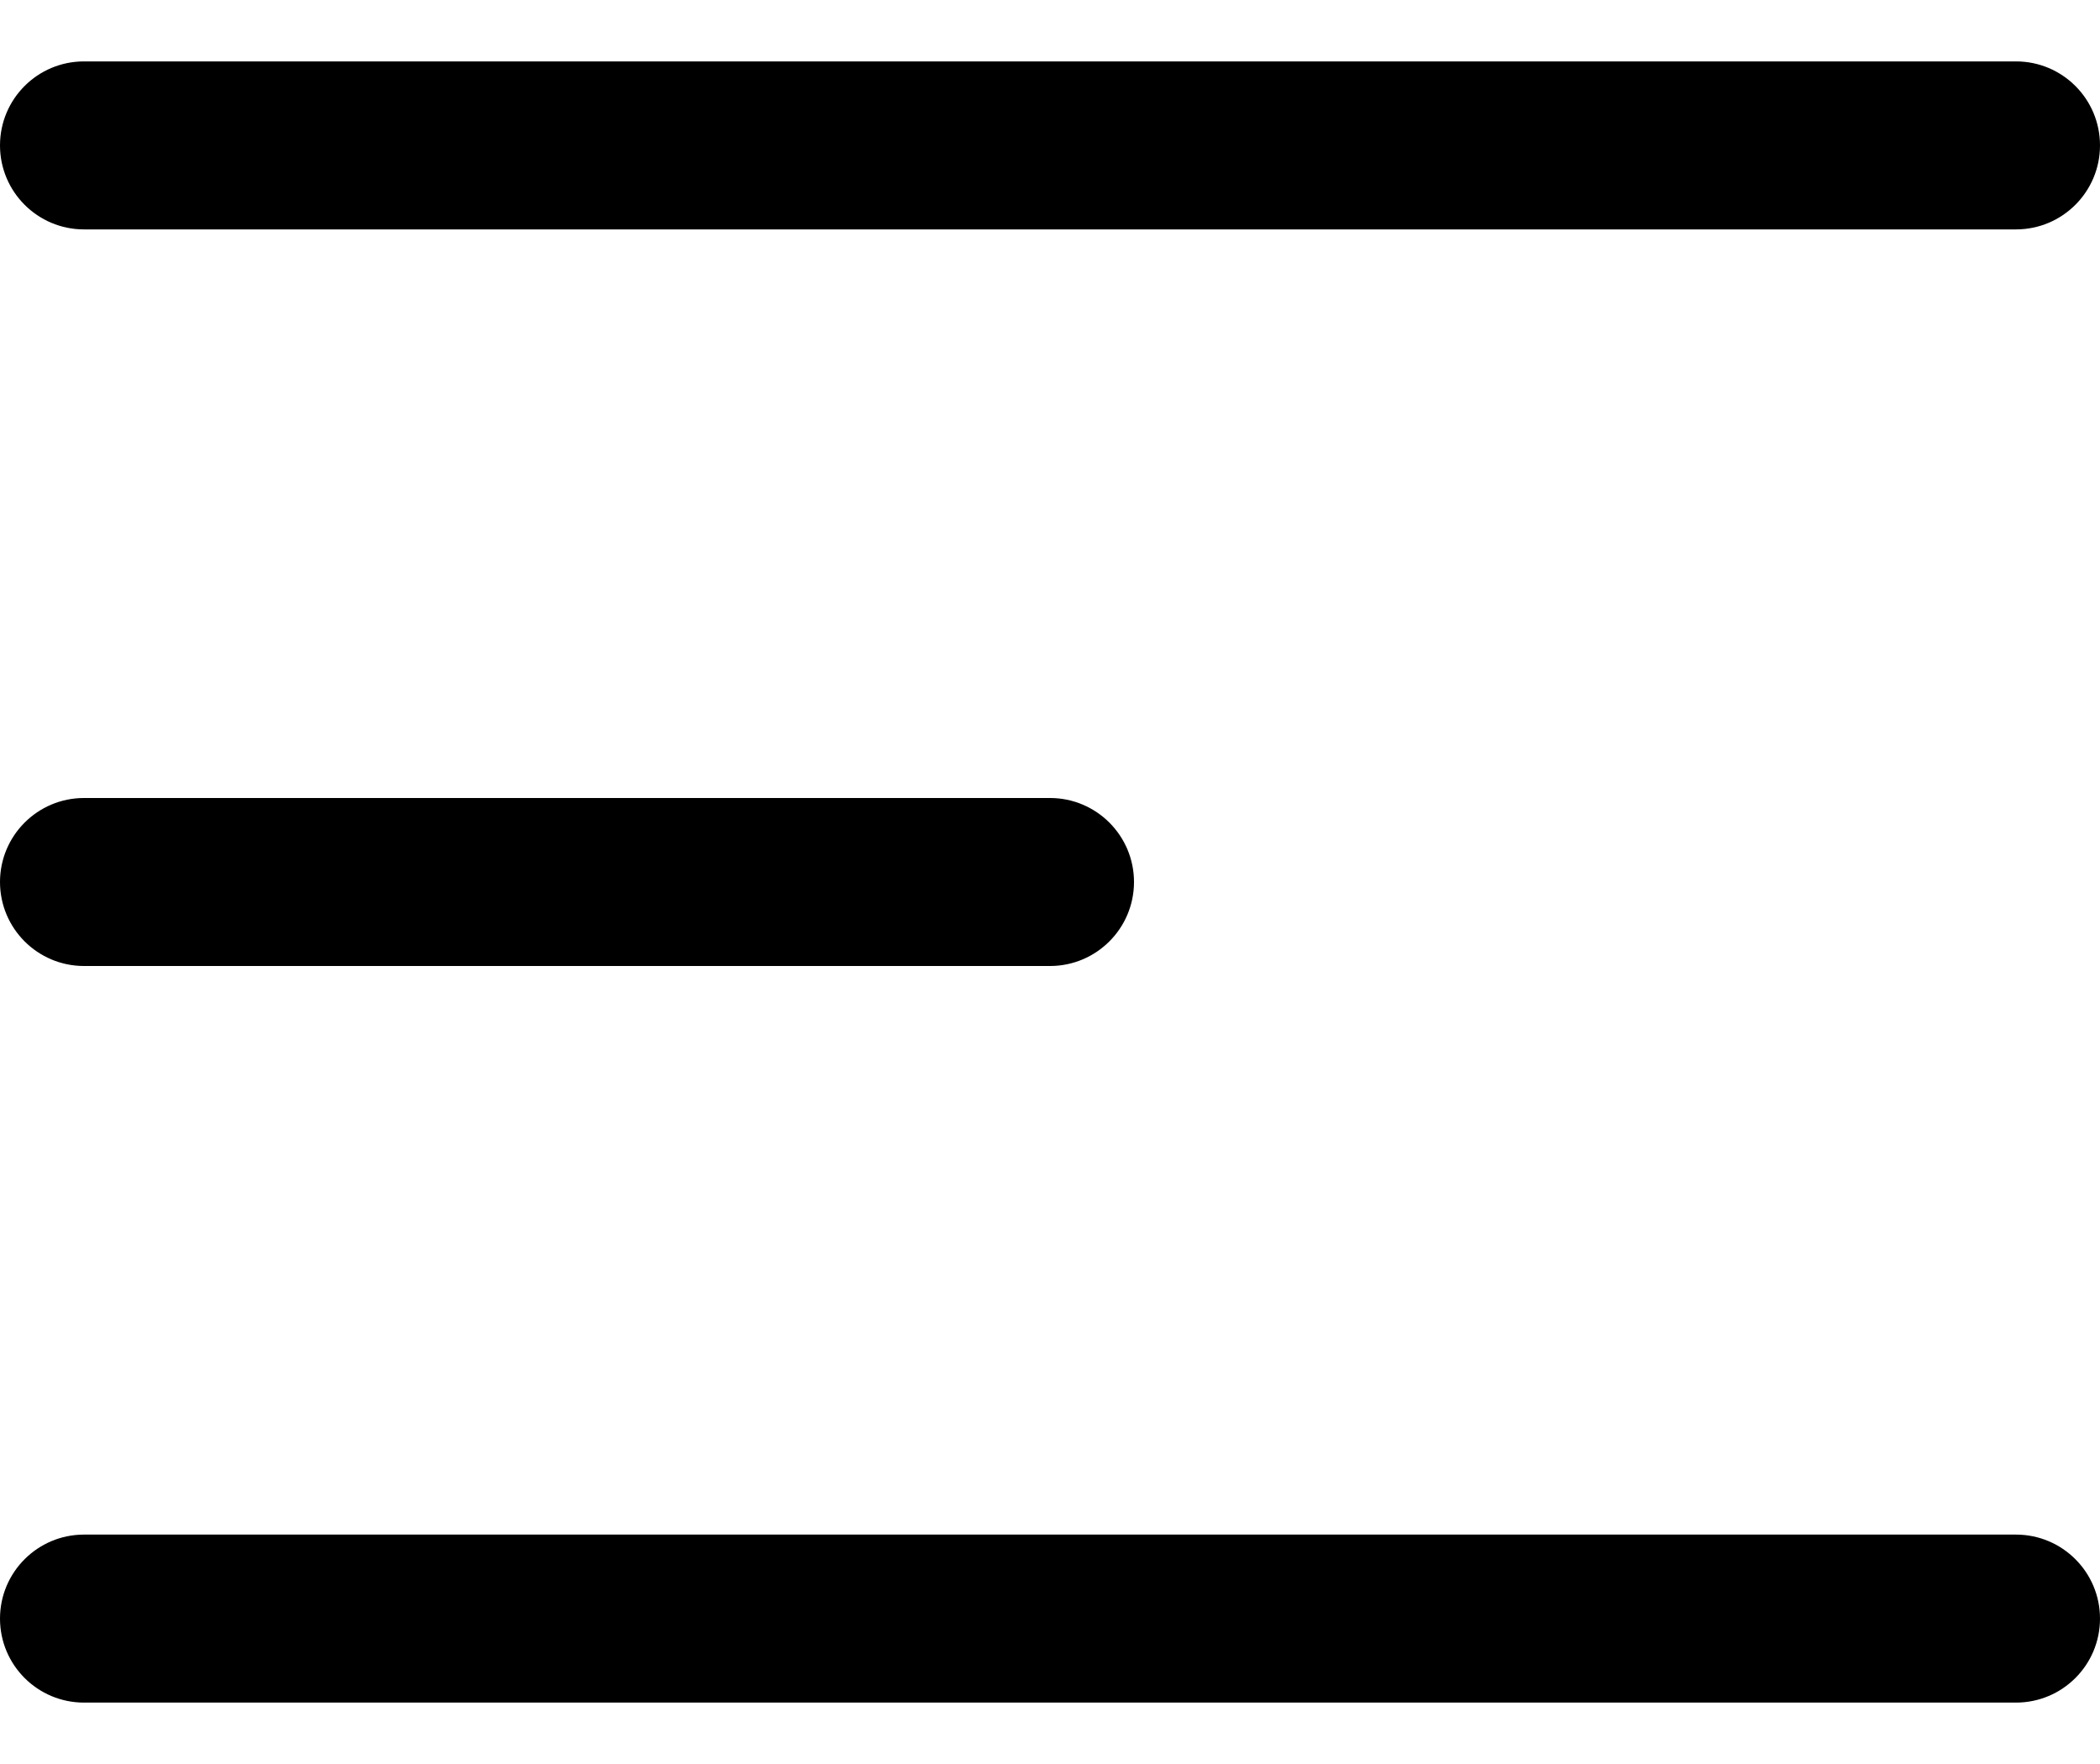
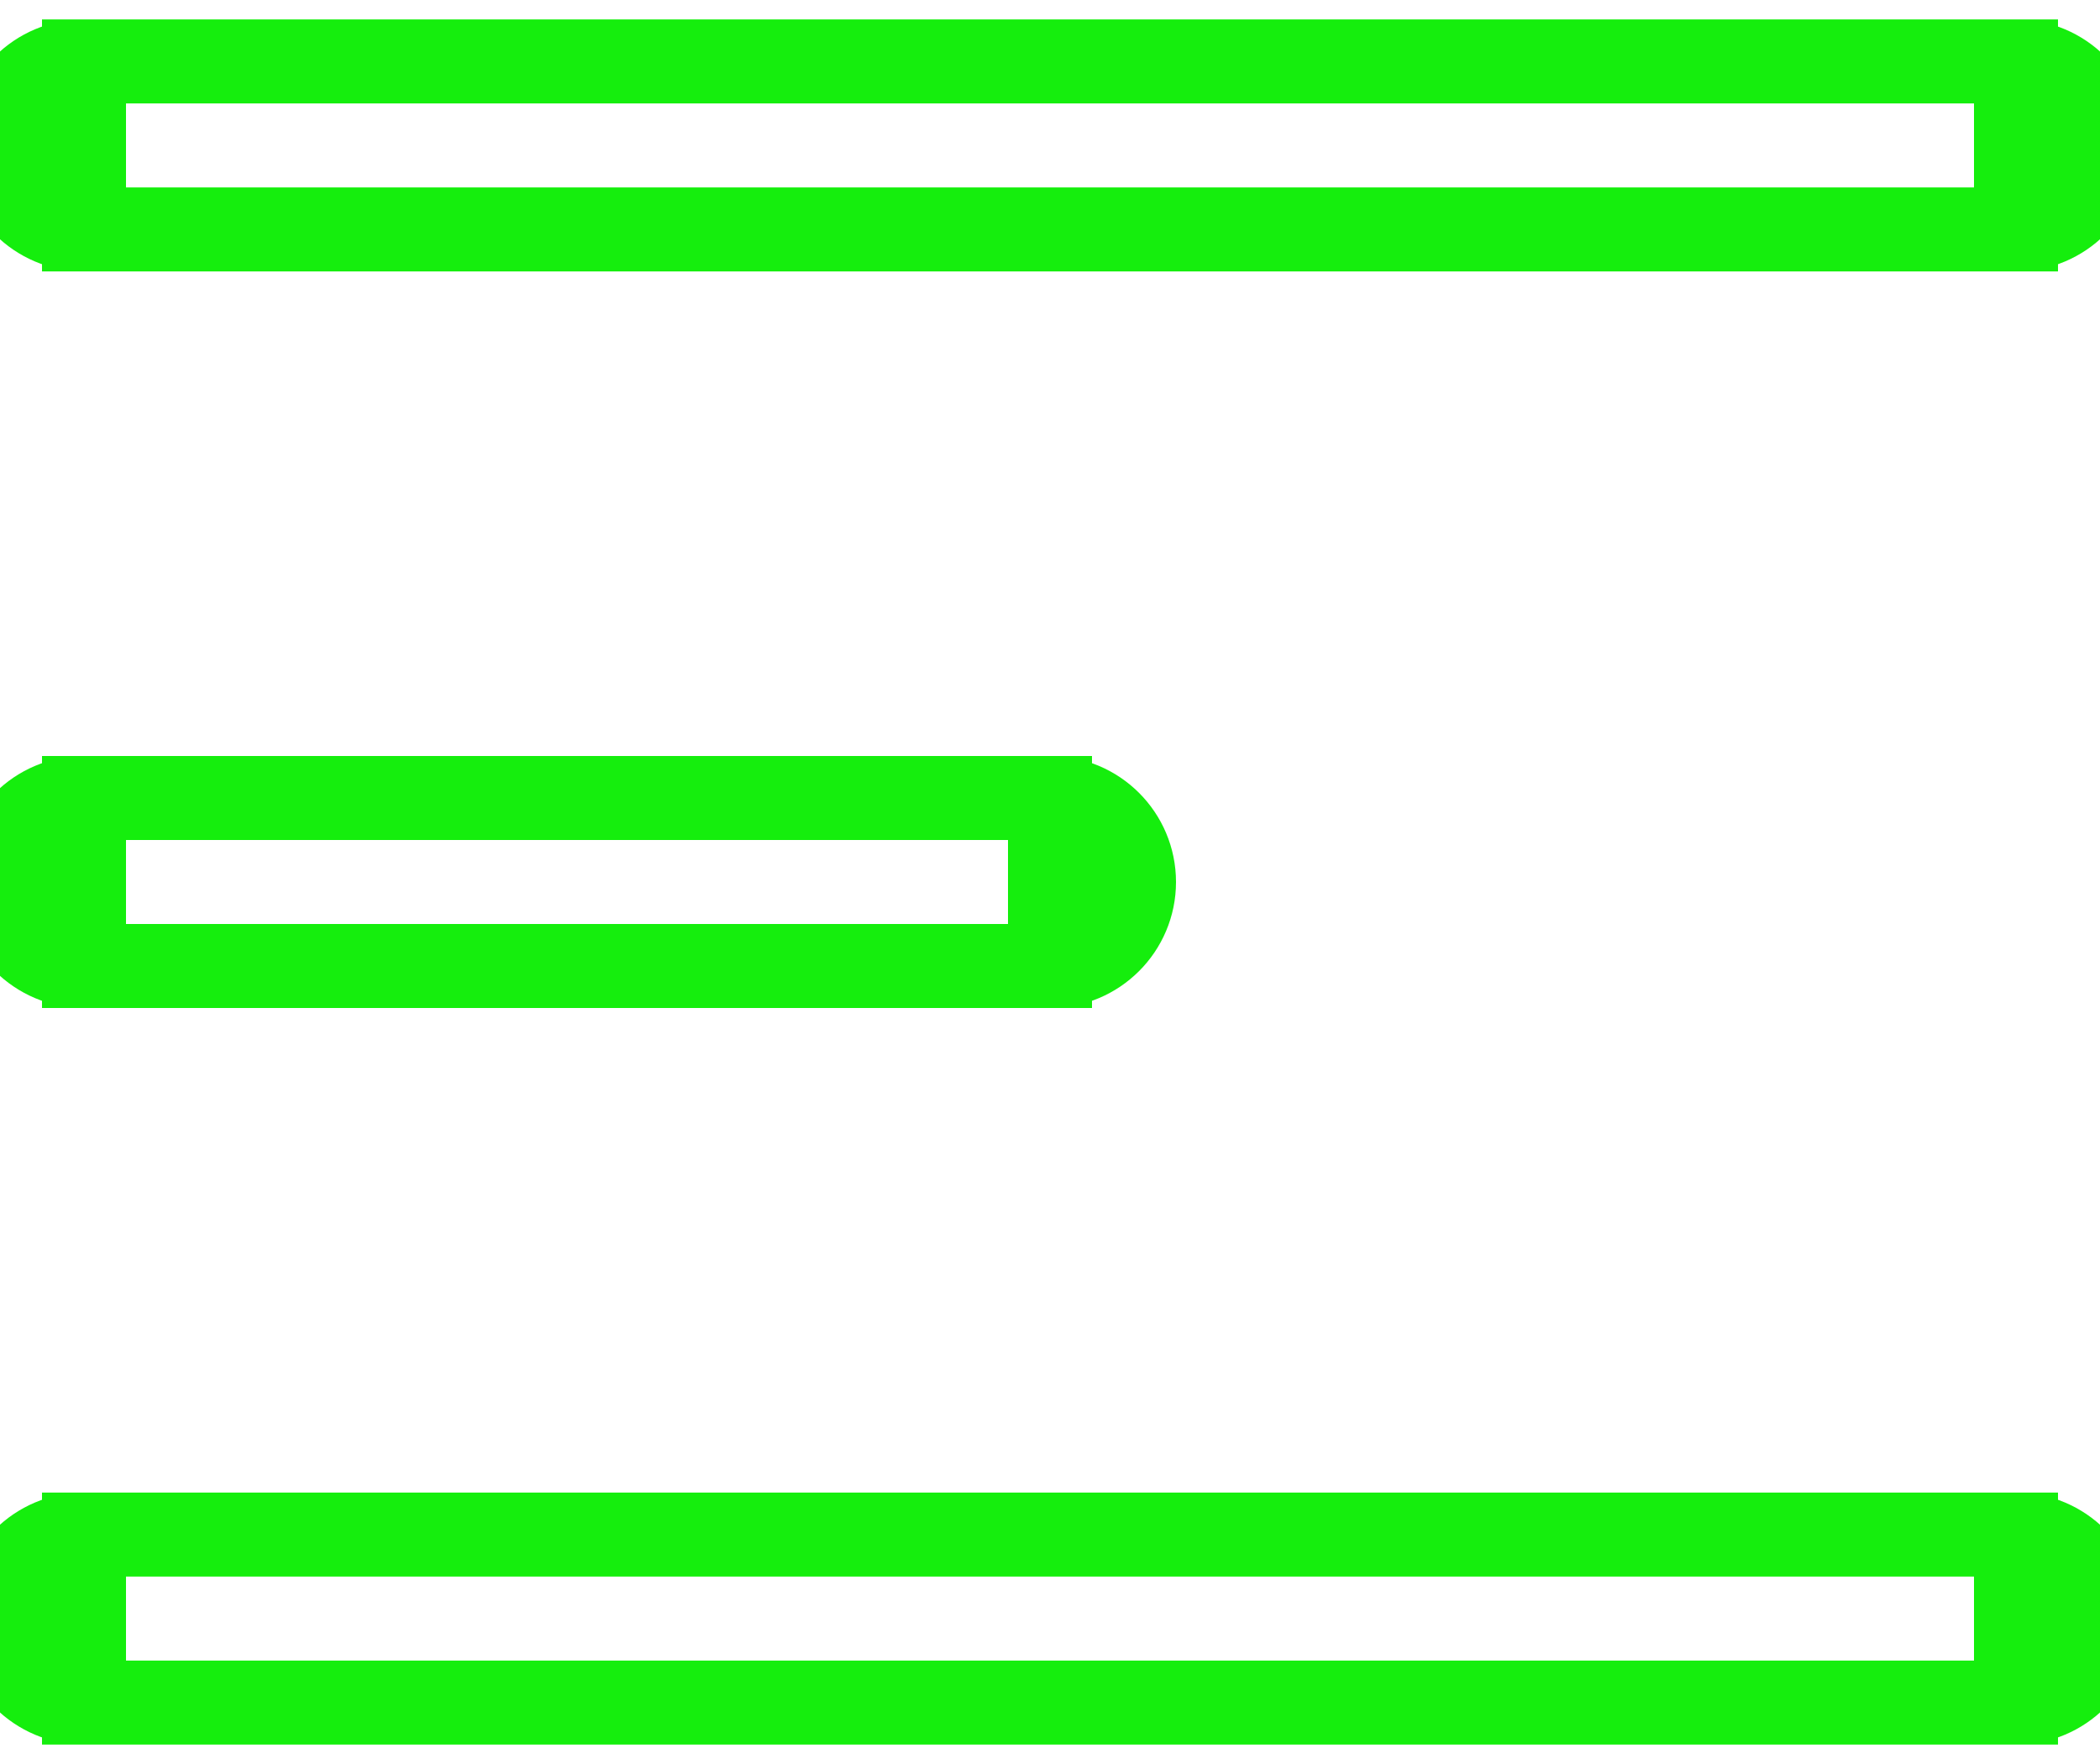
<svg xmlns="http://www.w3.org/2000/svg" width="25" height="21" viewBox="0 0 25 21" fill="none">
-   <path d="M1 0.731C0.448 0.731 0 1.178 0 1.731C0 2.283 0.448 2.731 1 2.731V0.731ZM24 2.731C24.552 2.731 25 2.283 25 1.731C25 1.178 24.552 0.731 24 0.731V2.731ZM1 9.5C0.448 9.5 0 9.948 0 10.5C0 11.052 0.448 11.5 1 11.5V9.5ZM12.5 11.5C13.052 11.5 13.5 11.052 13.5 10.5C13.5 9.948 13.052 9.5 12.5 9.5V11.5ZM1 18.269C0.448 18.269 0 18.717 0 19.269C0 19.822 0.448 20.269 1 20.269V18.269ZM24 20.269C24.552 20.269 25 19.822 25 19.269C25 18.717 24.552 18.269 24 18.269V20.269ZM1 2.731H24V0.731H1V2.731ZM1 11.5H12.5V9.5H1V11.5ZM1 20.269H24V18.269H1V20.269Z" fill="black" />
+   <path d="M1 0.731C0.448 0.731 0 1.178 0 1.731C0 2.283 0.448 2.731 1 2.731V0.731ZM24 2.731C24.552 2.731 25 2.283 25 1.731C25 1.178 24.552 0.731 24 0.731V2.731ZM1 9.5C0.448 9.5 0 9.948 0 10.5C0 11.052 0.448 11.5 1 11.5V9.5ZM12.5 11.5C13.052 11.5 13.5 11.052 13.5 10.5C13.5 9.948 13.052 9.5 12.5 9.5V11.5ZM1 18.269C0.448 18.269 0 18.717 0 19.269C0 19.822 0.448 20.269 1 20.269V18.269ZM24 20.269C24.552 20.269 25 19.822 25 19.269C25 18.717 24.552 18.269 24 18.269V20.269ZM1 2.731H24V0.731H1V2.731ZM1 11.5H12.5V9.5H1V11.5ZM1 20.269H24V18.269H1V20.269Z" style="stroke: rgb(21, 238, 13);" />
</svg>
